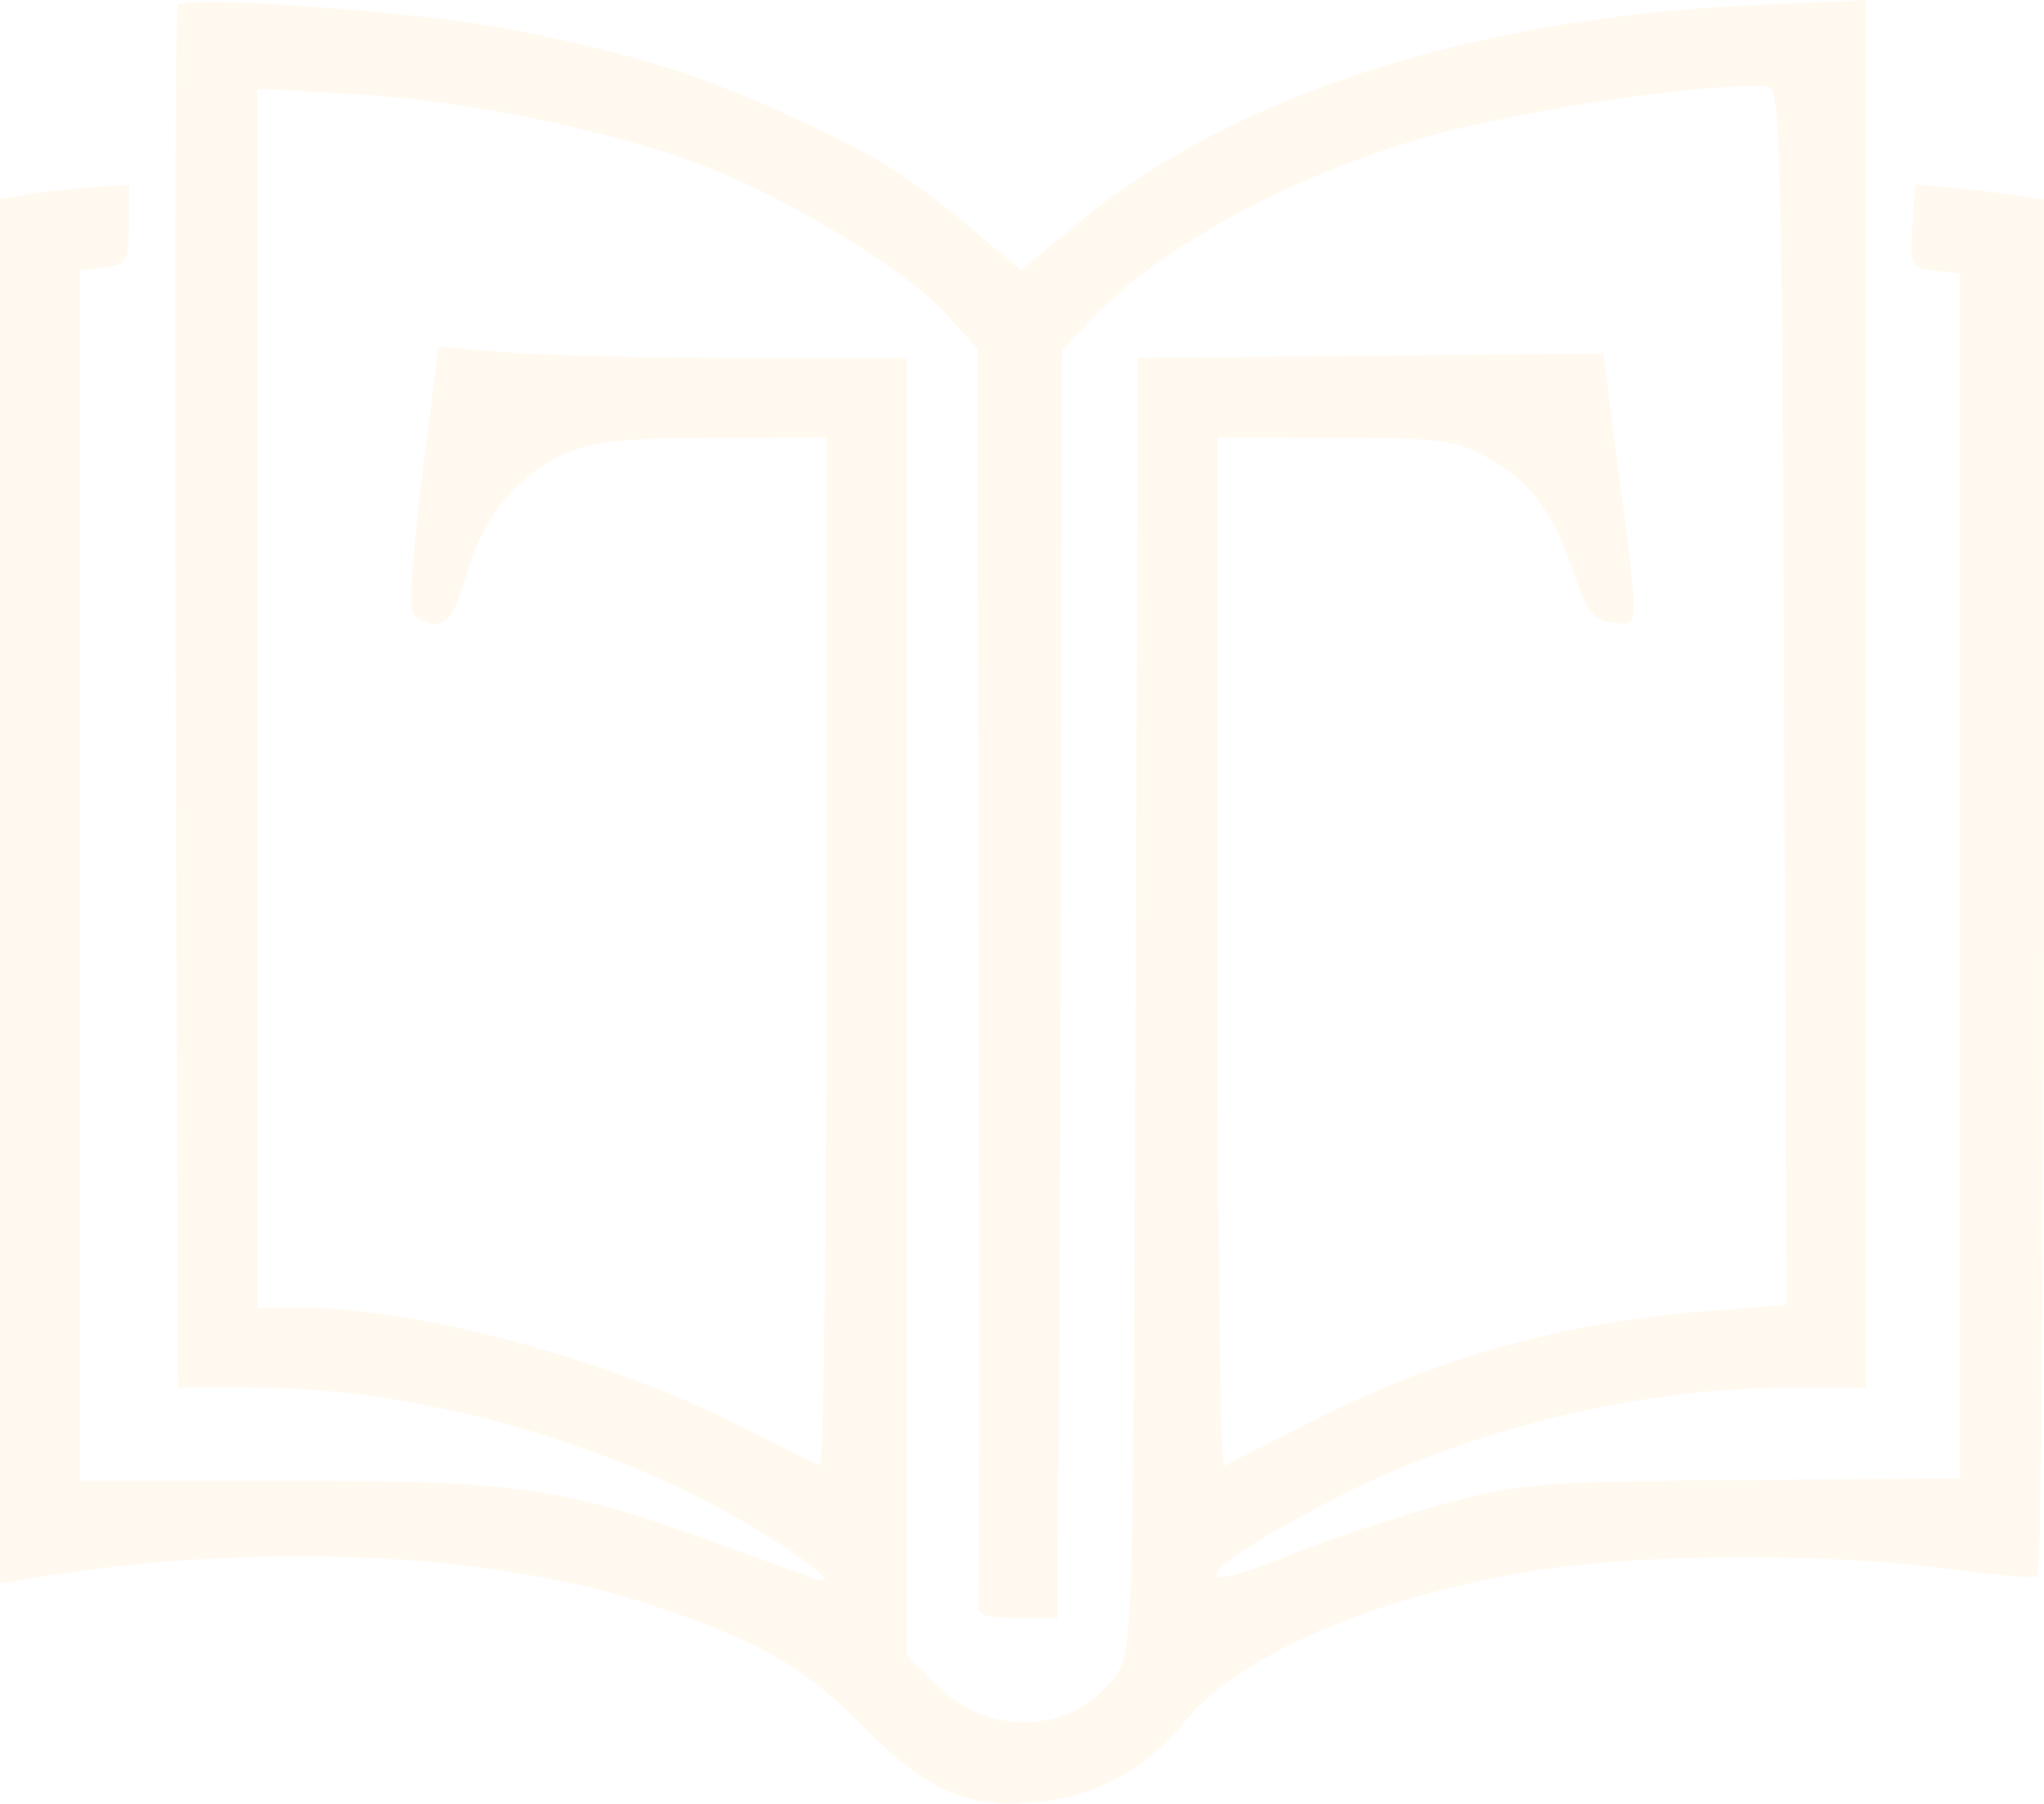
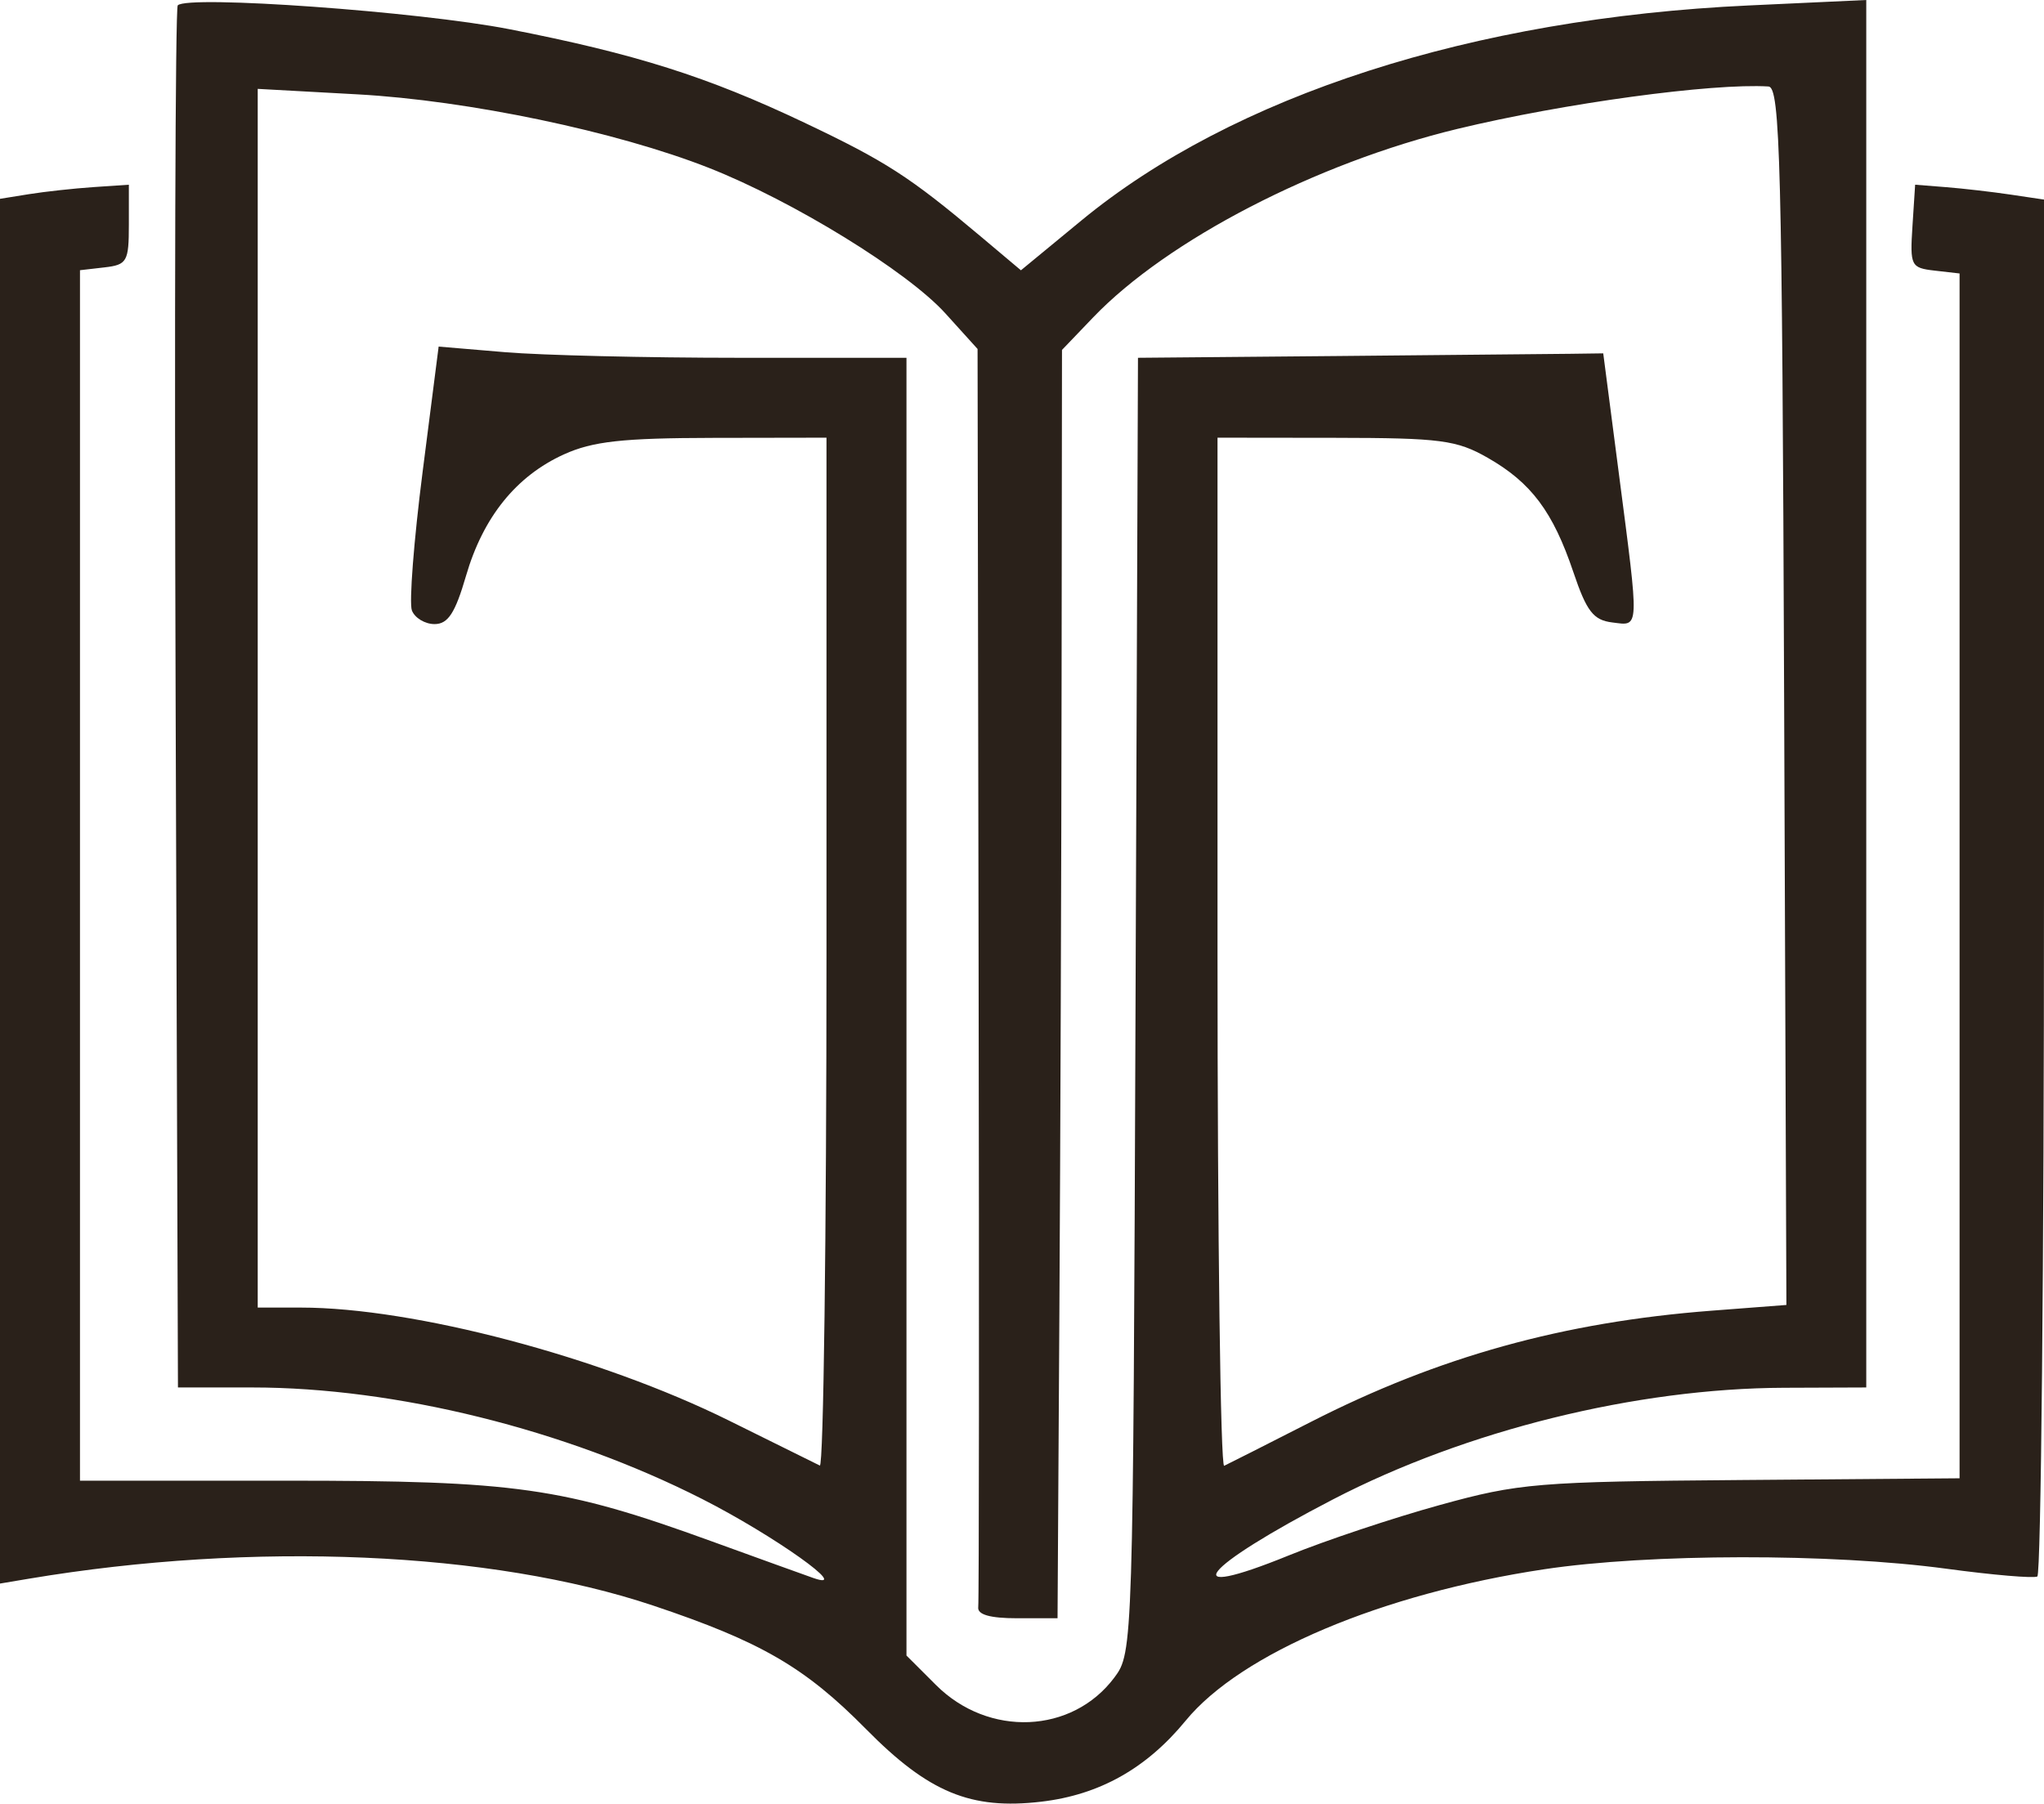
<svg xmlns="http://www.w3.org/2000/svg" width="230" height="203" viewBox="0 0 230 203" fill="none">
-   <path fill-rule="evenodd" clip-rule="evenodd" d="M20 0.603C19.725 0.898 19.618 36.02 19.762 78.651L20.024 156.162H28.381C44.528 156.162 63.605 160.891 79 168.71C87.088 172.818 96.065 179.203 91.5 177.6C90.4 177.214 85.228 175.347 80.006 173.451C63.315 167.391 58.126 166.653 32.25 166.653H9V98.532V30.413L11.75 30.096C14.296 29.804 14.5 29.447 14.5 25.284V20.789L10.5 21.06C8.3 21.21 5.038 21.568 3.25 21.855L1.37591e-05 22.378V100.305V178.233L3.25 177.687C28.512 173.45 55.247 174.601 73.5 180.711C85.618 184.769 90.583 187.65 97.45 194.613C104.493 201.754 109.239 203.719 117.182 202.782C123.721 202.011 129.004 199.043 133.416 193.665C139.641 186.075 155.507 179.372 173.748 176.625C185.567 174.845 206.095 174.817 219 176.562C224.225 177.27 228.837 177.662 229.25 177.436C229.662 177.21 230 142.248 230 99.744V22.463L226.25 21.904C224.188 21.597 220.925 21.22 219 21.067L215.5 20.789L215.198 25.463C214.91 29.925 215.023 30.152 217.698 30.459L220.5 30.779V98.581V166.384L196 166.579C172.961 166.762 170.933 166.93 162 169.397C156.775 170.839 149.149 173.383 145.054 175.052C132.066 180.34 135.089 176.493 150 168.757C164.973 160.989 184.081 156.26 200.75 156.197L210 156.162V78.081V0L196.75 0.615C165.697 2.057 138.759 10.745 121.668 24.829L114.88 30.423L110.343 26.604C102.353 19.881 99.683 18.158 90.5 13.799C79.597 8.623 71.501 6.059 57.281 3.28C47.144 1.299 21.094 -0.571 20 0.603ZM200.757 78.351L201.014 146.875L192.566 147.523C175.909 148.803 161.882 152.699 147.5 160.041C142.55 162.567 138.162 164.789 137.75 164.978C137.338 165.166 137 139.207 137 107.291V49.262L150.25 49.278C162.112 49.293 163.909 49.529 167.406 51.526C172.3 54.322 174.745 57.587 177.043 64.396C178.534 68.815 179.295 69.798 181.424 70.059C184.515 70.438 184.483 71.169 182.156 53.258L180.403 39.771L176.702 39.821C174.666 39.849 162.886 39.961 150.525 40.071L128.05 40.27L127.775 113.129C127.502 185.456 127.485 186.009 125.393 188.809C120.645 195.16 111.23 195.556 105.321 189.652L102 186.334V113.302V40.27H83.151C72.784 40.27 60.939 39.987 56.83 39.639L49.358 39.009L47.557 53.087C46.566 60.831 46.022 67.859 46.347 68.705C46.671 69.55 47.819 70.243 48.898 70.243C50.411 70.243 51.219 69.004 52.438 64.814C54.363 58.198 58.086 53.578 63.459 51.14C66.692 49.673 70.048 49.302 80.25 49.284L93 49.262V107.291C93 139.207 92.663 165.154 92.25 164.95C91.838 164.745 87.225 162.462 82 159.876C67.53 152.712 46.538 147.171 33.869 147.171H29V78.586V10.002L40.25 10.621C52.678 11.306 69.374 14.801 79.764 18.894C89.241 22.627 102.098 30.54 106.377 35.271L110 39.277L110.118 109.459C110.184 148.059 110.164 180.203 110.075 180.889C109.966 181.728 111.401 182.138 114.456 182.138H119L119.205 147.92C119.317 129.1 119.43 96.981 119.455 76.543L119.5 39.384L123 35.731C131.345 27.02 148.101 18.346 164 14.507C175.955 11.62 192.653 9.343 199 9.734C200.315 9.815 200.532 18.268 200.757 78.351Z" fill="#FFF9F0" />
+   <path fill-rule="evenodd" clip-rule="evenodd" d="M20 0.603C19.725 0.898 19.618 36.02 19.762 78.651L20.024 156.162H28.381C44.528 156.162 63.605 160.891 79 168.71C87.088 172.818 96.065 179.203 91.5 177.6C90.4 177.214 85.228 175.347 80.006 173.451C63.315 167.391 58.126 166.653 32.25 166.653H9V98.532V30.413L11.75 30.096C14.296 29.804 14.5 29.447 14.5 25.284V20.789L10.5 21.06C8.3 21.21 5.038 21.568 3.25 21.855L1.37591e-05 22.378V100.305V178.233L3.25 177.687C28.512 173.45 55.247 174.601 73.5 180.711C85.618 184.769 90.583 187.65 97.45 194.613C104.493 201.754 109.239 203.719 117.182 202.782C123.721 202.011 129.004 199.043 133.416 193.665C139.641 186.075 155.507 179.372 173.748 176.625C185.567 174.845 206.095 174.817 219 176.562C224.225 177.27 228.837 177.662 229.25 177.436C229.662 177.21 230 142.248 230 99.744V22.463L226.25 21.904C224.188 21.597 220.925 21.22 219 21.067L215.5 20.789L215.198 25.463C214.91 29.925 215.023 30.152 217.698 30.459L220.5 30.779V98.581V166.384L196 166.579C172.961 166.762 170.933 166.93 162 169.397C156.775 170.839 149.149 173.383 145.054 175.052C132.066 180.34 135.089 176.493 150 168.757C164.973 160.989 184.081 156.26 200.75 156.197L210 156.162V78.081V0L196.75 0.615C165.697 2.057 138.759 10.745 121.668 24.829L114.88 30.423L110.343 26.604C102.353 19.881 99.683 18.158 90.5 13.799C79.597 8.623 71.501 6.059 57.281 3.28C47.144 1.299 21.094 -0.571 20 0.603ZM200.757 78.351L201.014 146.875L192.566 147.523C175.909 148.803 161.882 152.699 147.5 160.041C142.55 162.567 138.162 164.789 137.75 164.978C137.338 165.166 137 139.207 137 107.291V49.262L150.25 49.278C162.112 49.293 163.909 49.529 167.406 51.526C172.3 54.322 174.745 57.587 177.043 64.396C178.534 68.815 179.295 69.798 181.424 70.059C184.515 70.438 184.483 71.169 182.156 53.258L180.403 39.771L176.702 39.821C174.666 39.849 162.886 39.961 150.525 40.071L128.05 40.27L127.775 113.129C127.502 185.456 127.485 186.009 125.393 188.809C120.645 195.16 111.23 195.556 105.321 189.652L102 186.334V113.302V40.27H83.151C72.784 40.27 60.939 39.987 56.83 39.639L49.358 39.009L47.557 53.087C46.566 60.831 46.022 67.859 46.347 68.705C46.671 69.55 47.819 70.243 48.898 70.243C50.411 70.243 51.219 69.004 52.438 64.814C54.363 58.198 58.086 53.578 63.459 51.14C66.692 49.673 70.048 49.302 80.25 49.284L93 49.262V107.291C93 139.207 92.663 165.154 92.25 164.95C91.838 164.745 87.225 162.462 82 159.876C67.53 152.712 46.538 147.171 33.869 147.171H29V78.586V10.002L40.25 10.621C52.678 11.306 69.374 14.801 79.764 18.894C89.241 22.627 102.098 30.54 106.377 35.271L110 39.277L110.118 109.459C110.184 148.059 110.164 180.203 110.075 180.889C109.966 181.728 111.401 182.138 114.456 182.138H119L119.205 147.92C119.317 129.1 119.43 96.981 119.455 76.543L119.5 39.384L123 35.731C131.345 27.02 148.101 18.346 164 14.507C175.955 11.62 192.653 9.343 199 9.734C200.315 9.815 200.532 18.268 200.757 78.351Z" fill="#2A211A" />
</svg>
